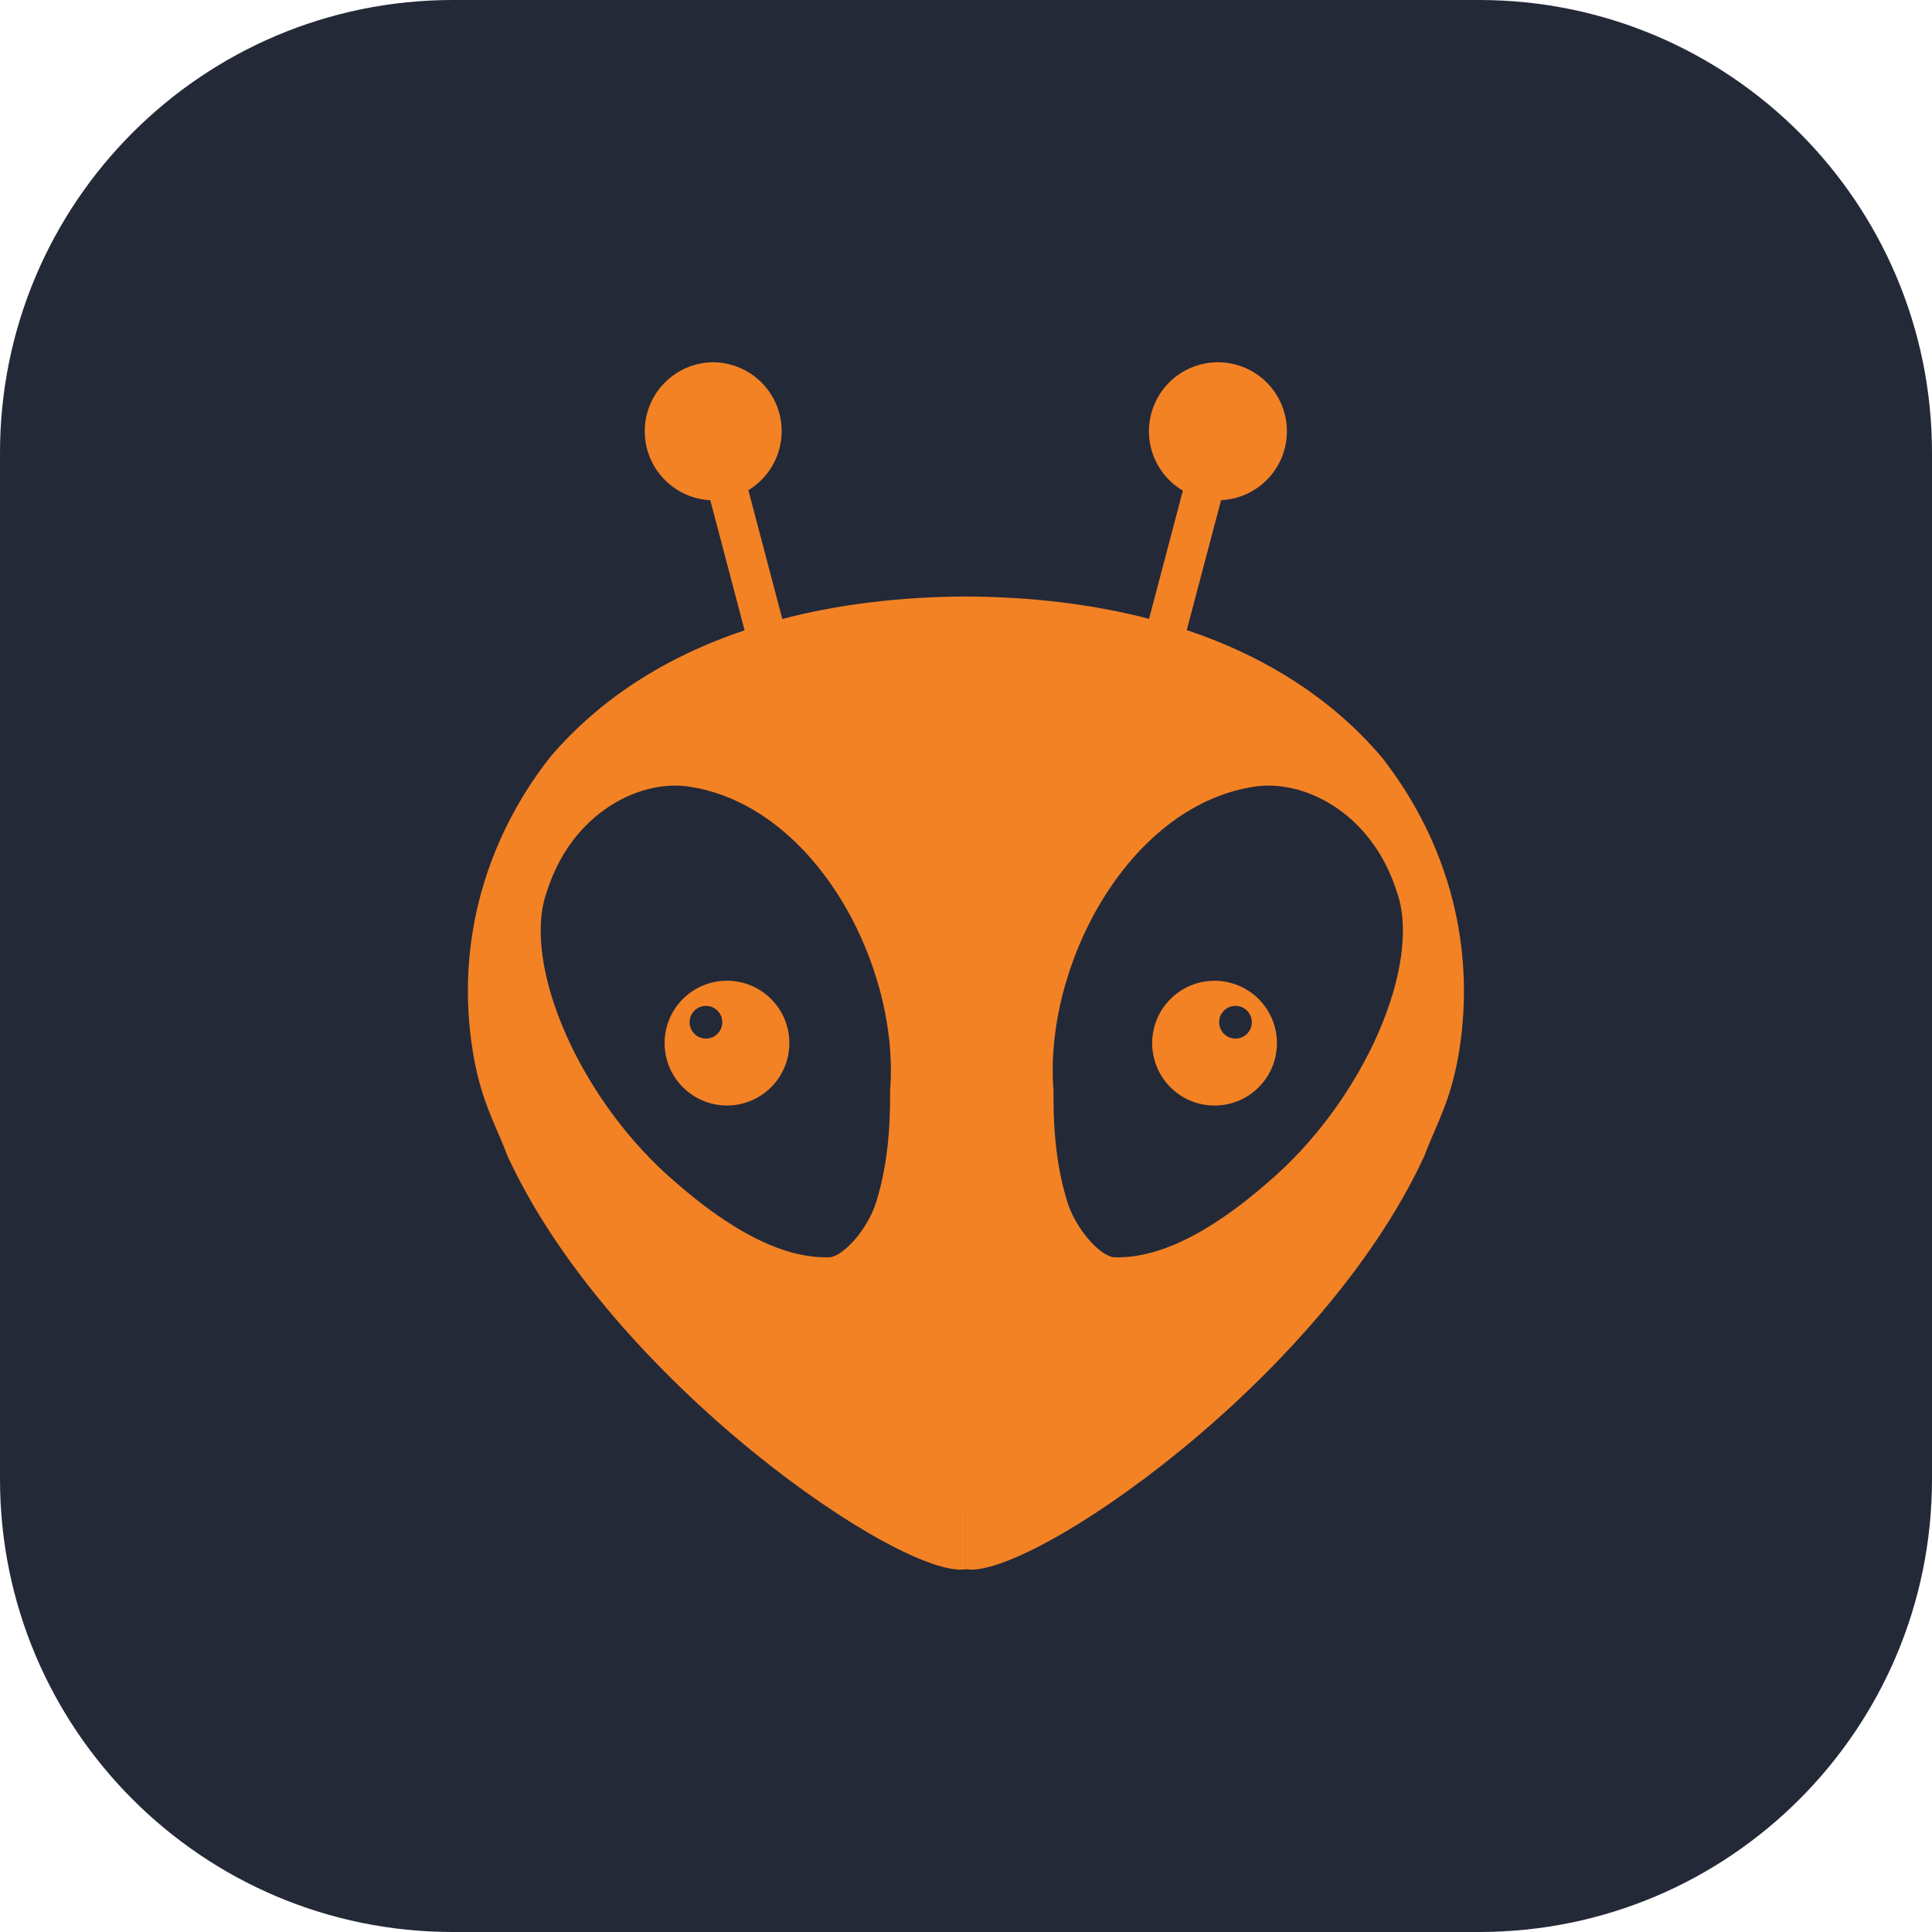
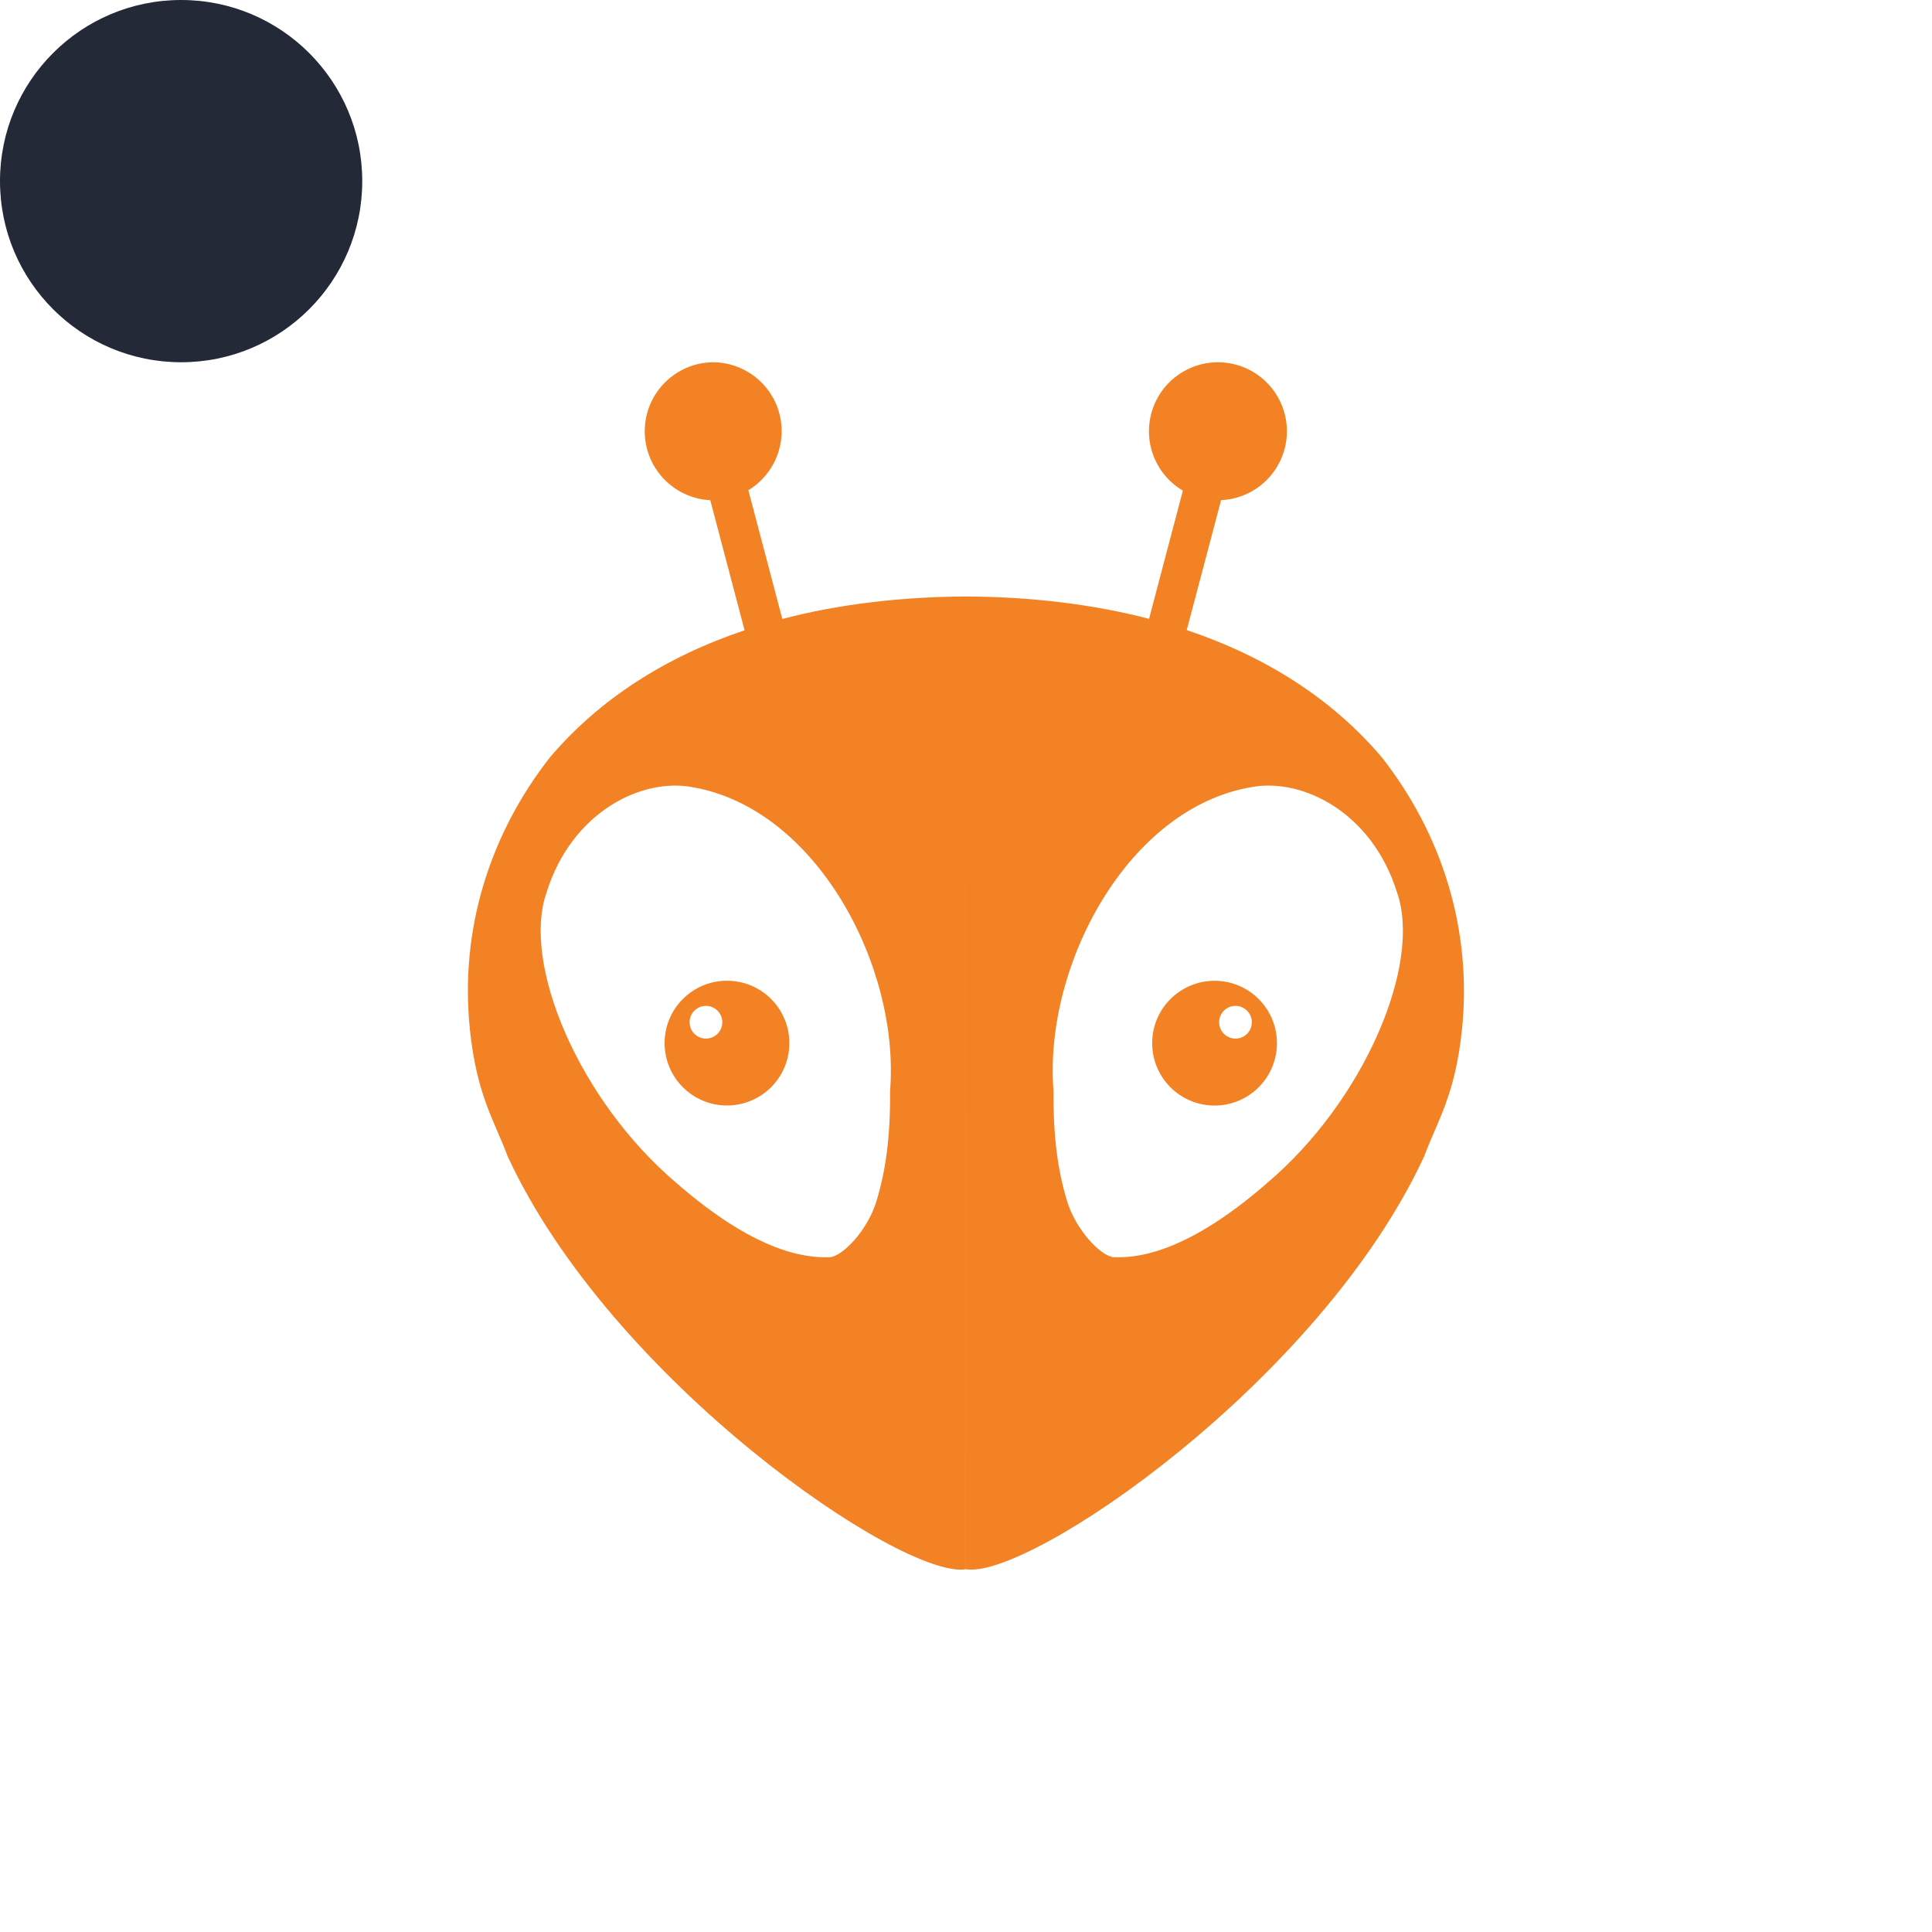
- <svg xmlns="http://www.w3.org/2000/svg" width="256" height="256" viewBox="0 0 256 256" fill="none">
-   <rect width="256" height="256" rx="60" fill="#242938" />
+ <svg xmlns="http://www.w3.org/2000/svg" width="48" height="48" viewBox="0 0 256 256" fill="none">
+   <rect width="48" height="48" rx="60" fill="#242938" />
  <g transform="translate(48, 48) scale(6.666)">
    <path d="M12 23.992c1.25.211 7.051-3.743 9.113-8.217.253-.686.61-1.198.746-2.5.21-2.016-.41-3.912-1.59-5.419-.987-1.163-2.305-2.004-3.88-2.532l.683-2.583a1.371 1.371 0 1 0-.76-.189L15.64 5.1c-1.109-.288-2.328-.437-3.64-.444m5.978 11.667c-1.548 1.346-2.525 1.488-3.045 1.467-.274-.034-.75-.558-.919-1.104-.188-.612-.28-1.282-.273-2.2-.199-2.476 1.465-5.624 3.937-6.041 1.003-.186 2.39.493 2.889 2.088.506 1.422-.645 4.147-2.589 5.79zM12 4.656c-1.315.007-2.538.156-3.65.447l-.675-2.56A1.37 1.37 0 0 0 6.962 0a1.372 1.372 0 0 0-.044 2.742L7.6 5.328c-1.57.528-2.885 1.367-3.871 2.528-1.179 1.507-1.8 3.403-1.588 5.419.136 1.302.492 1.814.745 2.5 2.062 4.474 7.862 8.428 9.113 8.217m-1.507-9.507c.007.92-.086 1.589-.274 2.201-.167.546-.644 1.07-.918 1.104-.52.021-1.498-.121-3.045-1.467-1.944-1.643-3.095-4.368-2.589-5.79.5-1.595 1.886-2.274 2.889-2.088 2.471.417 4.136 3.565 3.937 6.04zm6.45-2.19a1.24 1.24 0 1 0 0 2.48 1.24 1.24 0 0 0 0-2.48zm.416 1.149a.325.325 0 1 1 0-.65.325.325 0 0 1 0 .65zM7.25 12.294a1.24 1.24 0 1 0 0 2.48 1.24 1.24 0 0 0 0-2.48zm-.418 1.15a.325.325 0 1 1 0-.65.325.325 0 0 1 0 .65z" fill="#F38225" />
  </g>
</svg>
